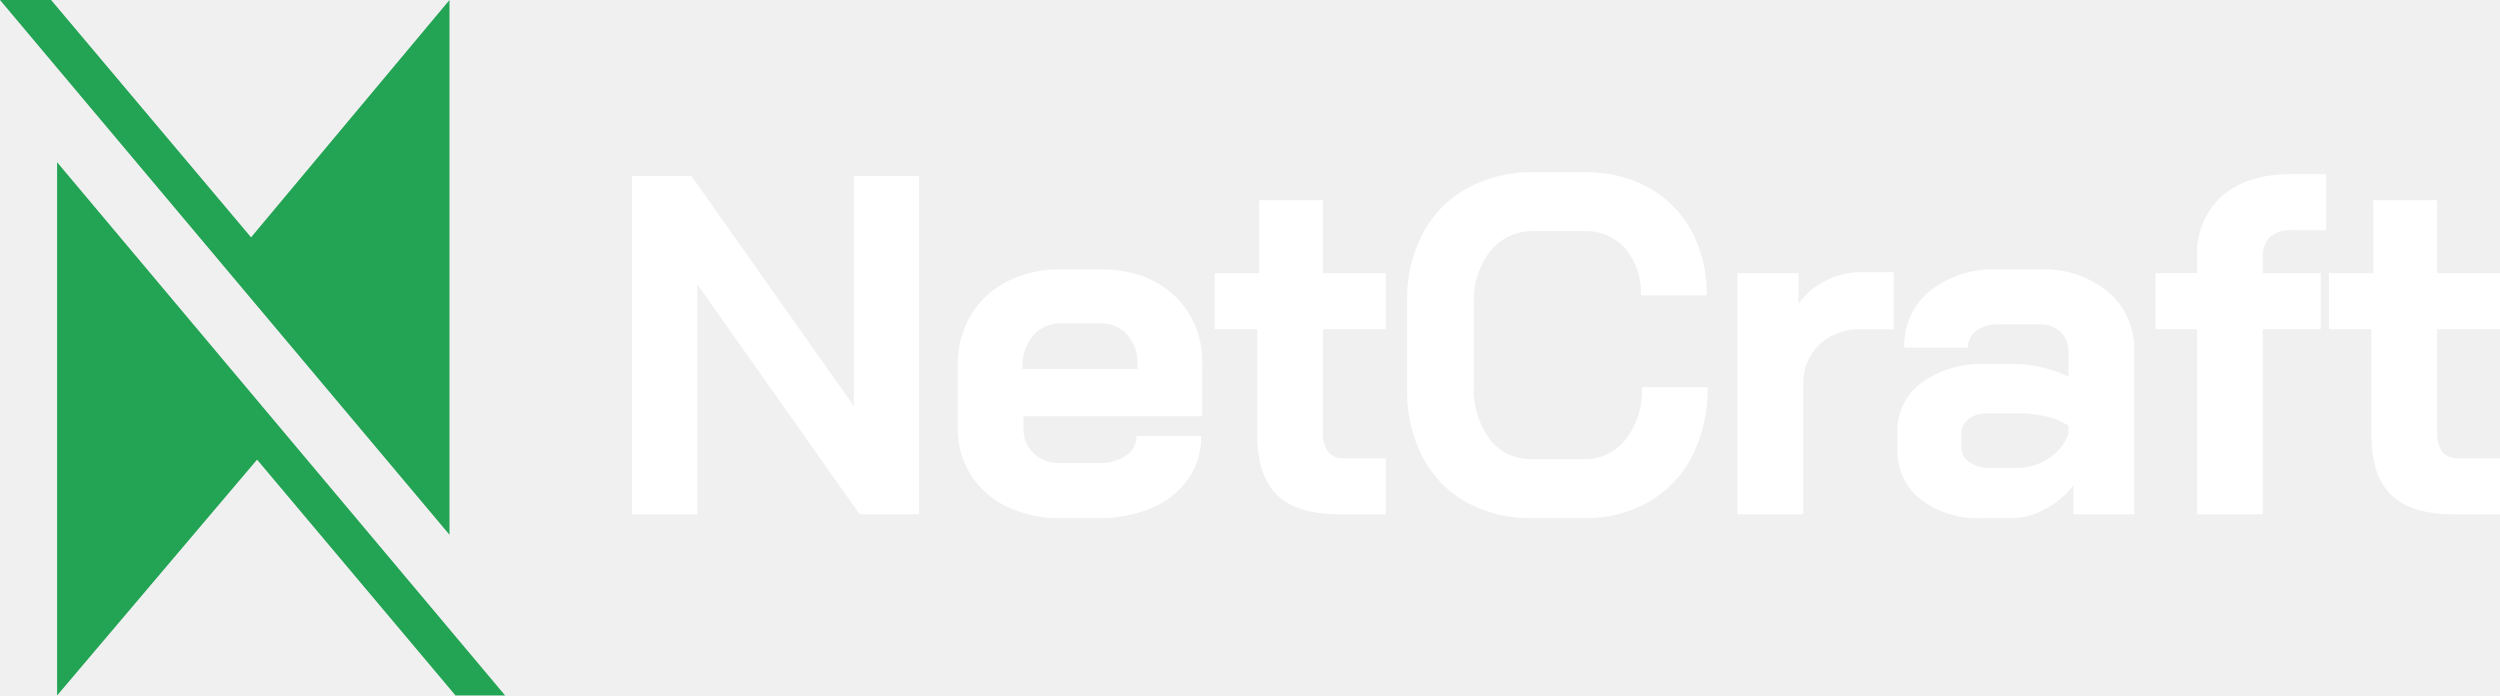
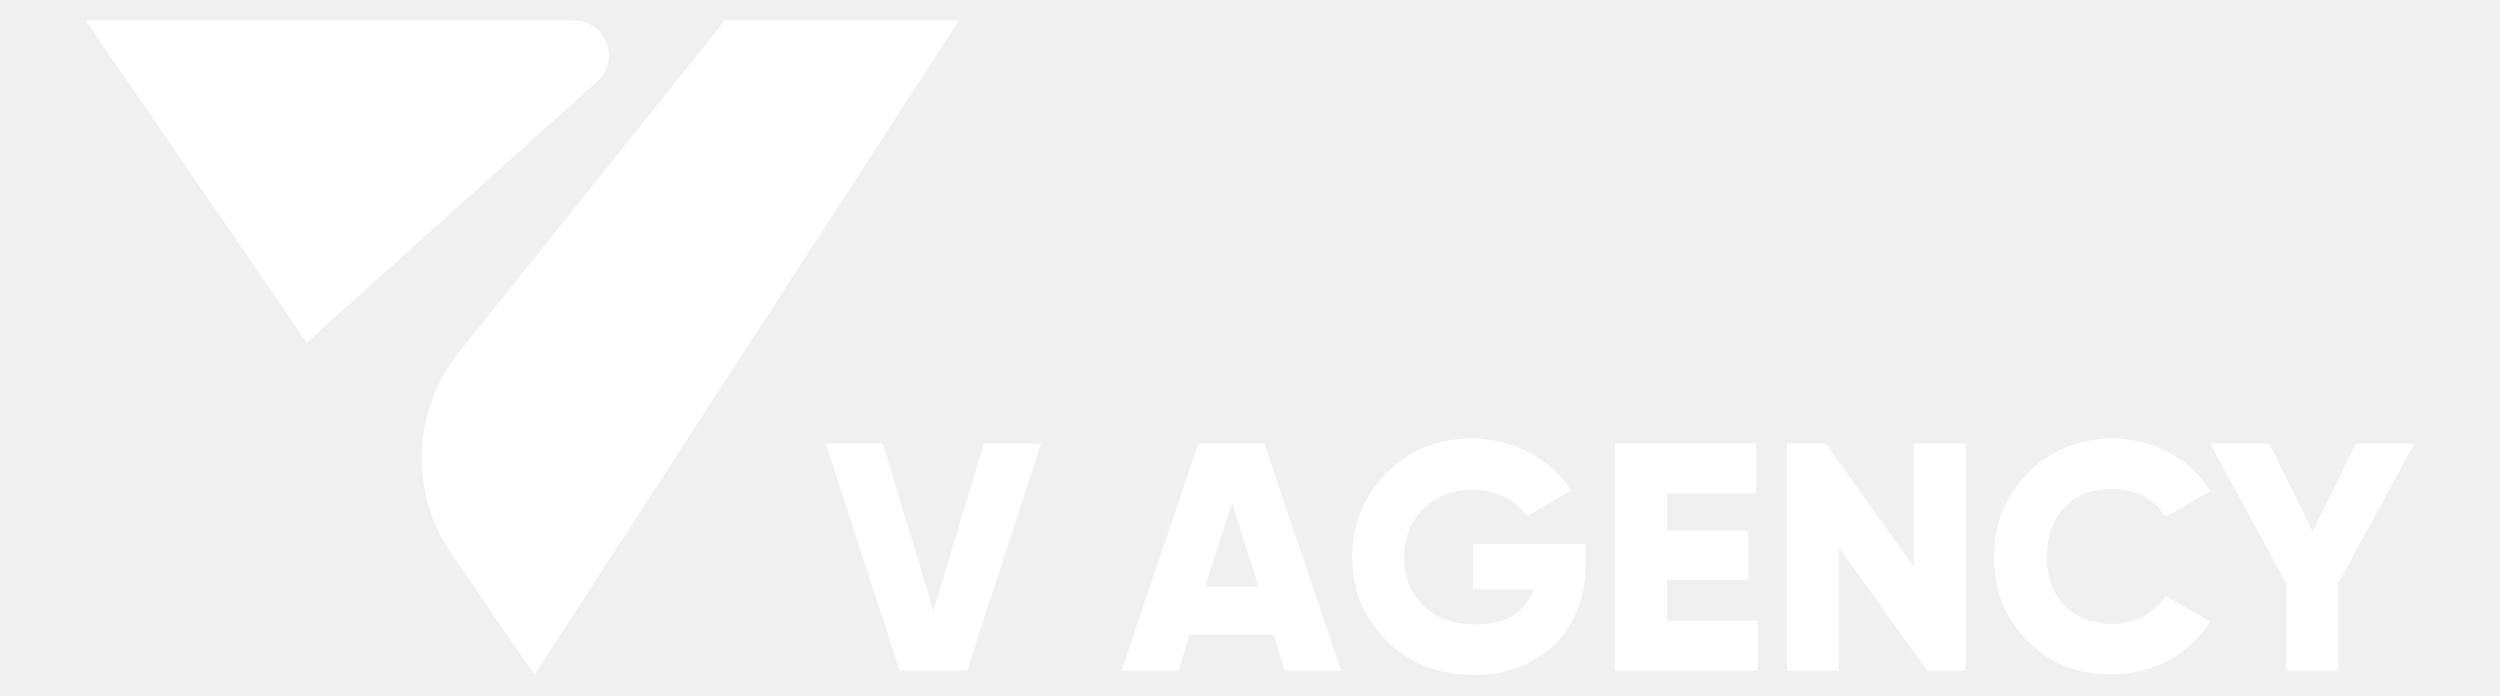
- <svg xmlns="http://www.w3.org/2000/svg" width="341.5" height="95" viewBox="0 0 341.5 95">
-   <defs>
-     <style>
-       .cls-1 {
-         fill: #fff;
-       }
- 
-       .cls-1, .cls-2 {
-         fill-rule: evenodd;
-       }
- 
-       .cls-2 {
-         fill: #23A455;
-       }
-     </style>
-   </defs>
-   <path id="NetCraft" class="cls-1" d="M86.342,70.251h8.91V38.835l22.176,31.416h8.118v-46.2h-8.91V55.467L94.46,24.051H86.342v46.2Zm58.608,0.528h5.016a18.375,18.375,0,0,0,7.359-1.386,11.4,11.4,0,0,0,4.983-3.96,10.069,10.069,0,0,0,1.782-5.874h-8.844a3.153,3.153,0,0,1-1.419,2.673,6.235,6.235,0,0,1-3.729,1.023H144.95a5.227,5.227,0,0,1-3.762-1.32,4.606,4.606,0,0,1-1.386-3.5V56.853h24.42v-7a12.369,12.369,0,0,0-3.828-9.5q-3.829-3.564-10.164-3.564h-5.28a15.842,15.842,0,0,0-7.359,1.65,12.182,12.182,0,0,0-4.983,4.62,13.082,13.082,0,0,0-1.782,6.864v8.514a11.739,11.739,0,0,0,1.782,6.435,11.878,11.878,0,0,0,4.983,4.356,16.684,16.684,0,0,0,7.359,1.551h0Zm-5.28-20.394v-0.2a6.35,6.35,0,0,1,1.452-4.356,4.853,4.853,0,0,1,3.828-1.65H150.3a4.717,4.717,0,0,1,3.7,1.551,5.96,5.96,0,0,1,1.386,4.125v0.528H139.67Zm43.3,19.866H189.3V62.595h-5.676a2.674,2.674,0,0,1-2.211-.858,4.287,4.287,0,0,1-.693-2.706V44.973h8.58V37.317h-8.58V27.351h-8.712v9.966h-6.072v7.656h5.808V59.427q0,5.544,2.706,8.184t8.514,2.64h0Zm26.268,0.528h7.128a17.361,17.361,0,0,0,8.844-2.211,15.144,15.144,0,0,0,5.94-6.27,20.1,20.1,0,0,0,2.112-9.405h-8.976a10.917,10.917,0,0,1-2.211,7.128,7.036,7.036,0,0,1-5.709,2.706h-7.128a6.976,6.976,0,0,1-5.742-2.739,11.161,11.161,0,0,1-2.178-7.161V41.475a10.936,10.936,0,0,1,2.244-7.161,7.3,7.3,0,0,1,5.94-2.739h7a7.022,7.022,0,0,1,5.544,2.409,9.318,9.318,0,0,1,2.112,6.369h8.976a18.052,18.052,0,0,0-2.079-8.811,14.8,14.8,0,0,0-5.841-5.907,17.5,17.5,0,0,0-8.712-2.112h-7a18.4,18.4,0,0,0-9.075,2.178,15.044,15.044,0,0,0-6.072,6.171,19.148,19.148,0,0,0-2.145,9.207V53.223a19.386,19.386,0,0,0,2.112,9.207A14.944,14.944,0,0,0,200.29,68.6a17.888,17.888,0,0,0,8.943,2.178h0Zm28.115-.528h8.976V52.5a7.212,7.212,0,0,1,2.178-5.412,7.81,7.81,0,0,1,5.676-2.112h4.488V37.185h-4.488a10.5,10.5,0,0,0-4.917,1.221,9.339,9.339,0,0,0-3.6,3.135V37.317h-8.316V70.251Zm33.33,0.528h4.092a9.7,9.7,0,0,0,4.554-1.221,11.886,11.886,0,0,0,3.894-3.267v3.96h8.316V48.009a10.223,10.223,0,0,0-3.564-8.151,13.859,13.859,0,0,0-9.372-3.069h-5.676a14.03,14.03,0,0,0-9.273,2.937,9.591,9.591,0,0,0-3.531,7.755h8.712a2.759,2.759,0,0,1,1.122-2.31,4.767,4.767,0,0,1,2.97-.858H278.6a4.025,4.025,0,0,1,2.871,1.023,3.5,3.5,0,0,1,1.089,2.673v3.432a17.637,17.637,0,0,0-3.63-1.254,16.359,16.359,0,0,0-3.7-.462h-4.026a13.9,13.9,0,0,0-8.712,2.541,8.047,8.047,0,0,0-3.3,6.7v2.442a8.326,8.326,0,0,0,3.168,6.8,12.777,12.777,0,0,0,8.316,2.574h0Zm1.188-6.864A4.772,4.772,0,0,1,269,63.123a2.425,2.425,0,0,1-1.089-2.046V59.361a2.568,2.568,0,0,1,.99-2.112,4,4,0,0,1,2.574-.792h4.158a16.729,16.729,0,0,1,3.993.462,8.135,8.135,0,0,1,2.937,1.254v1.122a7.151,7.151,0,0,1-2.772,3.366,7.767,7.767,0,0,1-4.356,1.254h-3.564Zm28.248,6.336h8.976V44.973h7.92V37.317h-7.92V35.271a3.882,3.882,0,0,1,.957-2.9,4.3,4.3,0,0,1,3.069-.924h4.62V23.787h-4.752q-6.072,0-9.471,3a10.561,10.561,0,0,0-3.4,8.349v2.178h-5.676v7.656h5.676V70.251Zm35.046,0H341.5V62.595H335.82a2.675,2.675,0,0,1-2.211-.858,4.287,4.287,0,0,1-.693-2.706V44.973h8.58V37.317h-8.58V27.351H324.2v9.966h-6.072v7.656h5.808V59.427q0,5.544,2.706,8.184t8.514,2.64h0Z" />
-   <path class="cls-2" d="M61.4,0V73.045L0,0H6.982L34.295,32.419ZM7.8,22.16L69,95H62.223L35.116,62.786,7.8,95V22.16Z" />
+ <svg xmlns="http://www.w3.org/2000/svg" version="1.1" id="Layer_1" x="0px" y="0px" viewBox="0 0 341.5 95" style="enable-background:new 0 0 341.5 95;" xml:space="preserve">
+   <style type="text/css">
+ 	.st0{fill:#FFFFFF;}
+ </style>
+   <g>
+     <g>
+       <path class="st0" d="M81.6,11.1c3.2-2.9,1.2-8.3-3.2-8.3H11.7l30.2,44L81.6,11.1z" />
+       <path class="st0" d="M99,2.8L62.7,48.1c-6.4,8-6.8,19.2-1,27.6L73,92.2l58-89.4H99z" />
+     </g>
+     <g>
+       <path class="st0" d="M122.9,91.6l-10.1-31h7.8l6.9,22.8l6.9-22.8h7.8l-10.1,31H122.9z" />
+       <path class="st0" d="M175.5,91.6l-1.5-4.9h-11.5l-1.5,4.9h-7.8l10.5-31h9l10.5,31H175.5z M164.6,80.1h7.3l-3.6-11.4L164.6,80.1z" />
+       <path class="st0" d="M216.6,74.3V77c0,4.7-1.5,8.3-4.3,11.1c-2.9,2.7-6.5,4.1-10.9,4.1c-4.8,0-8.8-1.5-12-4.7    c-3.1-3.1-4.7-6.9-4.7-11.4c0-4.5,1.6-8.3,4.7-11.5c3.1-3.1,7-4.7,11.6-4.7c5.8,0,10.9,2.8,13.6,7.1l-6,3.5    c-1.4-2.1-4.2-3.6-7.6-3.6c-2.6,0-4.8,0.9-6.6,2.6c-1.7,1.7-2.6,4-2.6,6.7s0.9,4.9,2.7,6.6c1.8,1.7,4.1,2.5,7.1,2.5    c4.1,0,6.7-1.6,7.9-4.8h-8.3v-6.2H216.6z" />
+       <path class="st0" d="M227.7,84.8h12.4v6.8h-19.5v-31h19.3v6.8h-12.2v5.1h11.1v6.7h-11.1V84.8z" />
+       <path class="st0" d="M261.4,60.6h7.1v31h-5.3l-12-16.8v16.8h-7.1v-31h5.3l12,16.8V60.6z" />
+       <path class="st0" d="M277,87.6c-3.1-3.1-4.6-7-4.6-11.5c0-4.6,1.5-8.4,4.6-11.5c3.1-3.1,6.9-4.7,11.6-4.7c5.5,0,10.6,2.7,13.3,7.2    l-6.1,3.5c-1.4-2.4-4-3.8-7.2-3.8c-2.7,0-5,0.8-6.6,2.5c-1.6,1.7-2.4,3.9-2.4,6.7c0,2.8,0.8,5,2.4,6.7c1.6,1.7,3.9,2.5,6.6,2.5    c3.1,0,5.9-1.5,7.2-3.8l6.1,3.5c-2.7,4.4-7.7,7.2-13.3,7.2C283.9,92.2,280.1,90.7,277,87.6z" />
+       <path class="st0" d="M329.8,60.6l-10.4,19.1v11.9h-7.1V79.7l-10.4-19.1h8.1l5.9,12l5.9-12H329.8z" />
+     </g>
+   </g>
</svg>
